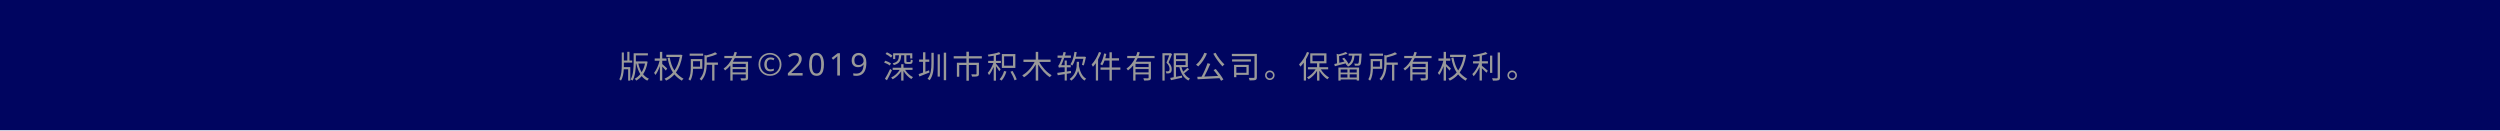
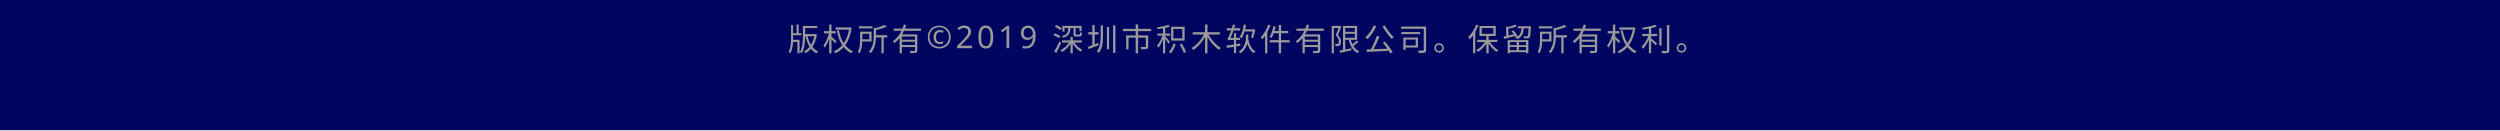
<svg xmlns="http://www.w3.org/2000/svg" width="1920" height="100" viewBox="0 0 1920 100">
  <g id="页底" transform="translate(0 -2050)">
    <path id="路径_116" data-name="路径 116" d="M0,0H1920V100H0Z" transform="translate(0 2050)" fill="#000560" />
-     <text id="版权所有_2019_深圳市积木软件有限公司_保留所有权利_" data-name="版权所有©2019 深圳市积木软件有限公司。保留所有权利。" transform="translate(475 2110)" fill="#999" font-size="24" font-family="MicrosoftYaHei, Microsoft YaHei" letter-spacing="0.108em">
+     <text id="版权所有_2019_深圳市积木软件有限公司_保留所有权利_" data-name="版权所有©2019 深圳市积木软件有限公司。保留所有权利。" transform="translate(605 2089)" fill="#999" font-size="24" font-family="MicrosoftYaHei, Microsoft YaHei" letter-spacing="0.108em">
      <tspan x="0" y="0">版权所有©2019 深圳市积木软件有限公司。保留所有权利。</tspan>
    </text>
  </g>
</svg>
